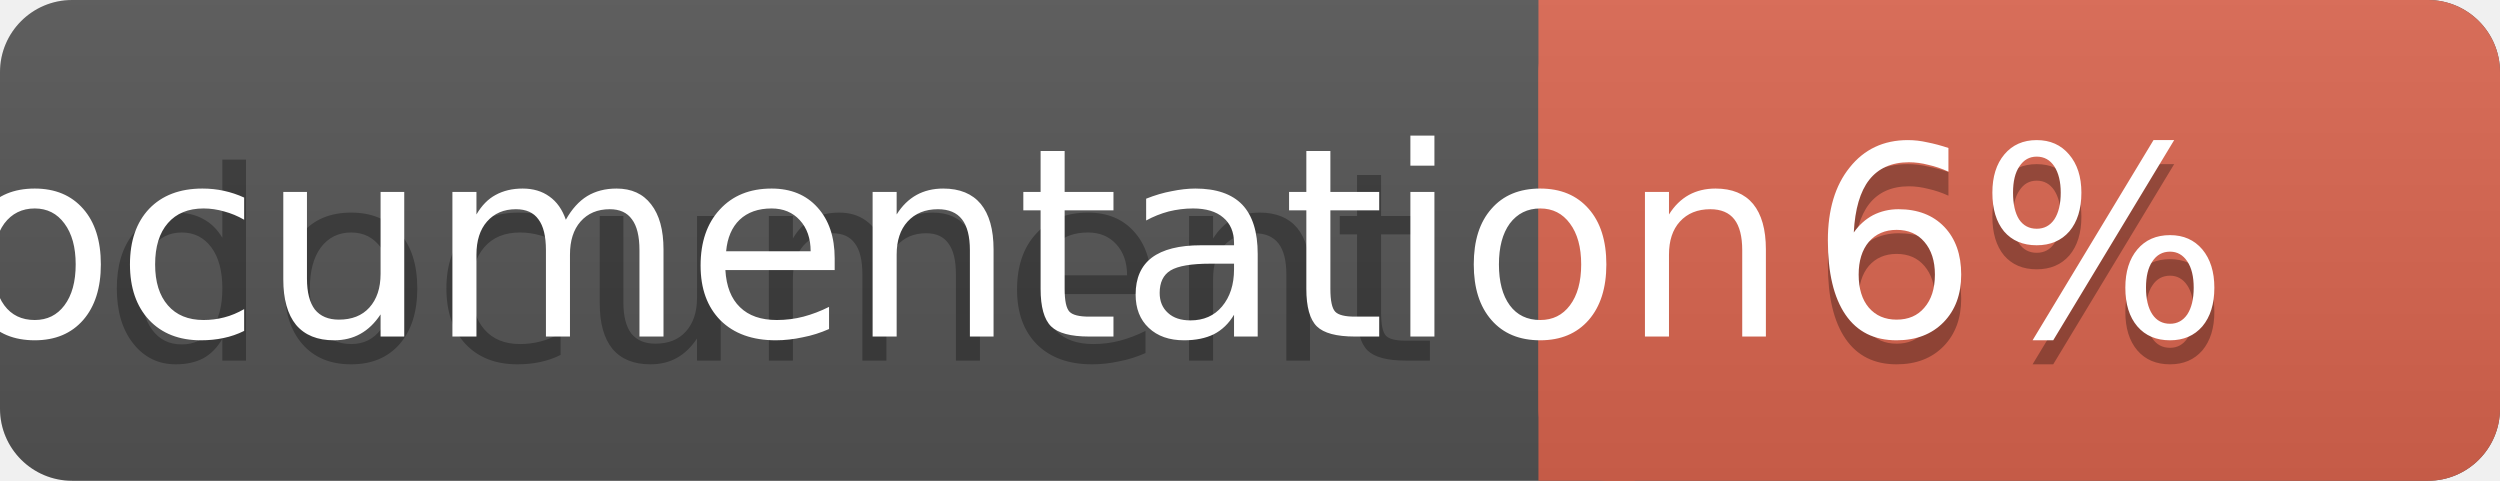
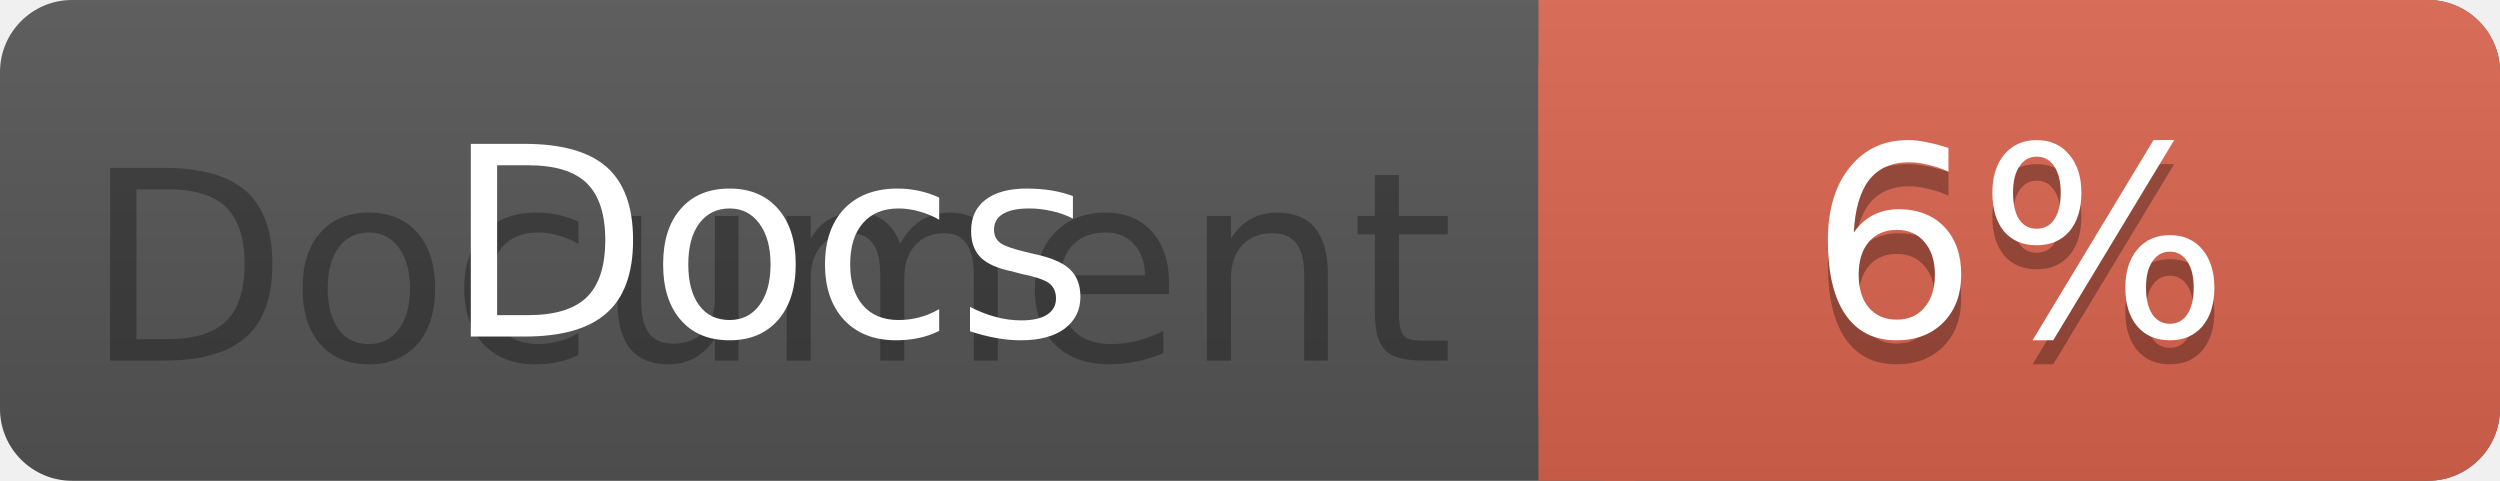
<svg xmlns="http://www.w3.org/2000/svg" width="104" height="20">
  <linearGradient id="a" x2="0" y2="100%">
    <stop offset="0" stop-color="#bbb" stop-opacity=".1" />
    <stop offset="1" stop-opacity=".1" />
  </linearGradient>
  <rect rx="3" width="104" height="20" fill="#555" />
  <rect rx="3" x="64" width="40" height="20" fill="#db654f" />
  <path fill="#db654f" d="M64 0h4v20h-4z" />
  <rect rx="3" width="104" height="20" fill="url(#a)" />
  <g fill="#fff" text-anchor="middle" font-family="DejaVu Sans,Verdana,Geneva,sans-serif" font-size="11">
-     <text x="32" y="15" fill="#010101" fill-opacity=".3">document</text>
-     <text x="32" y="14">Documentation</text>
+     <text x="32" y="15" fill="#010101" fill-opacity=".3">Document</text>
+     <text x="32" y="14">Docs</text>
    <text x="84" y="15" fill="#010101" fill-opacity=".3">6%</text>
    <text x="84" y="14">6%</text>
  </g>
</svg>
